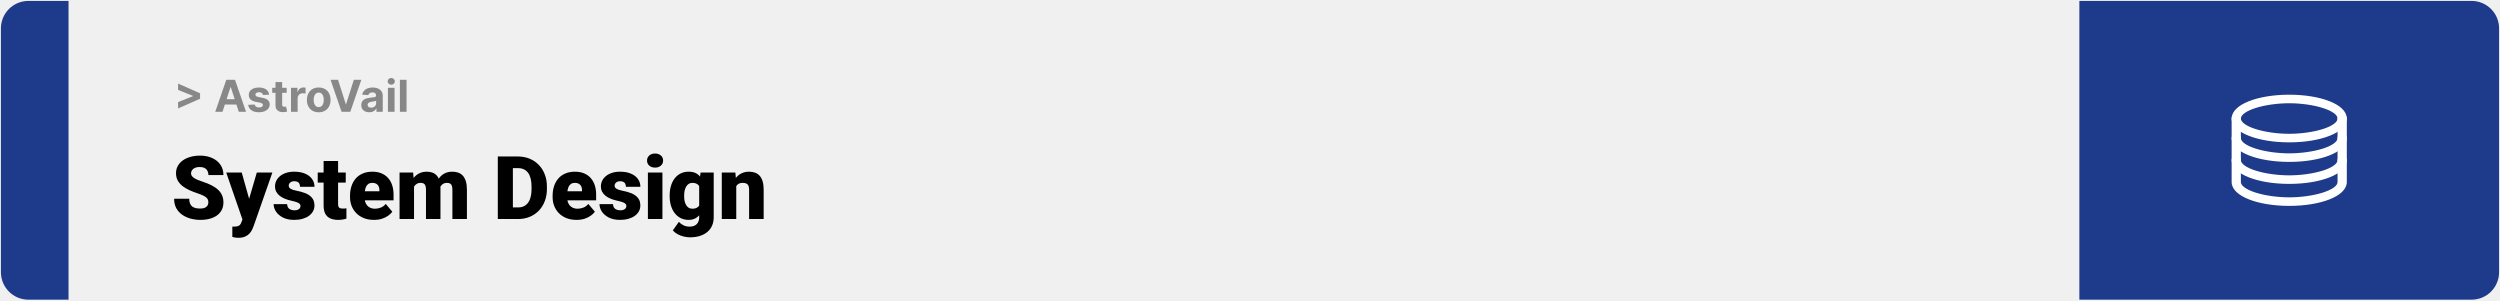
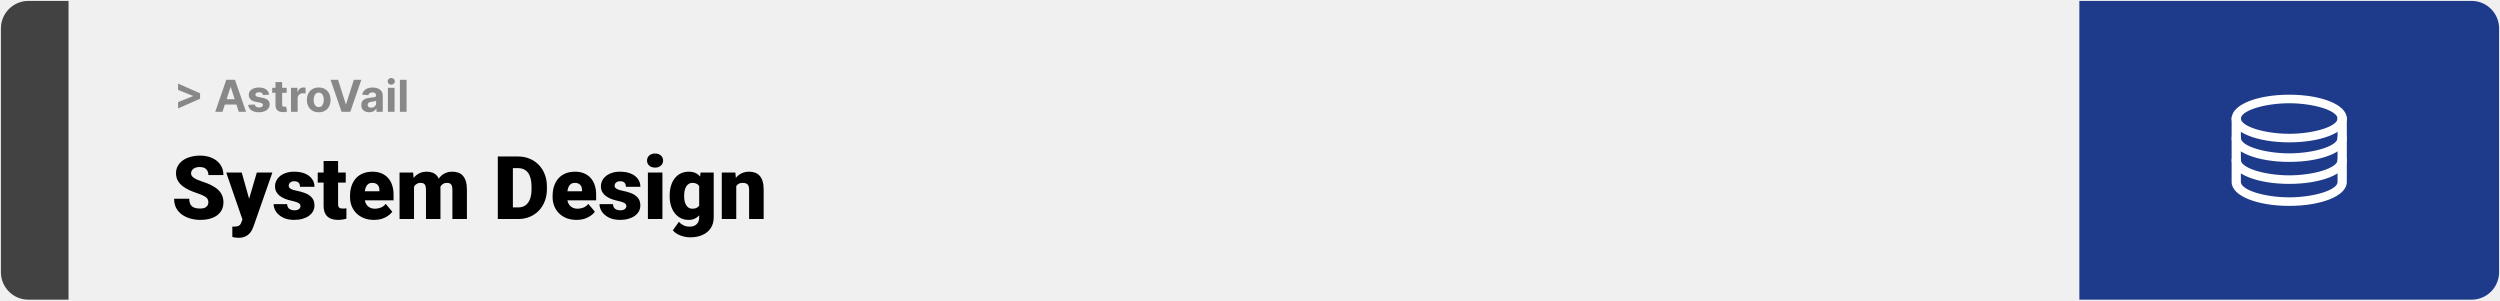
<svg xmlns="http://www.w3.org/2000/svg" width="1364" height="164" viewBox="0 0 1364 164" fill="none">
  <g clip-path="url(#clip0_4_20)">
-     <path d="M0.5 15.5C0.5 7.216 7.216 0.5 15.5 0.5H37.5V163.5H15.5C7.216 163.5 0.5 156.784 0.5 148.5V15.5Z" fill="#1E3A8A" />
+     <path d="M0.5 15.5C0.5 7.216 7.216 0.5 15.5 0.5H37.5V163.5H15.5C7.216 163.5 0.5 156.784 0.5 148.5V15.5Z" fill="#424242" />
    <path d="M1134.5 0.5H37.5V163.5H1134.5V0.5Z" fill="#F0F0F0" />
    <path d="M109.156 53.883L97.156 59.168V55.716L105.372 52.418L105.261 52.597V52.17L105.372 52.349L97.156 49.051V45.599L109.156 50.883V53.883ZM121.393 61H117.438L123.464 43.545H128.219L134.237 61H130.282L125.91 47.534H125.773L121.393 61ZM121.146 54.139H130.487V57.02H121.146V54.139ZM146.857 51.642L143.533 51.847C143.476 51.562 143.354 51.307 143.166 51.08C142.979 50.847 142.732 50.662 142.425 50.526C142.124 50.383 141.763 50.312 141.342 50.312C140.78 50.312 140.305 50.432 139.919 50.67C139.533 50.903 139.339 51.216 139.339 51.608C139.339 51.92 139.464 52.185 139.714 52.401C139.964 52.617 140.393 52.79 141.001 52.92L143.371 53.398C144.643 53.659 145.592 54.08 146.217 54.659C146.842 55.239 147.155 56 147.155 56.943C147.155 57.801 146.902 58.554 146.396 59.202C145.896 59.849 145.209 60.355 144.334 60.719C143.464 61.077 142.462 61.256 141.325 61.256C139.592 61.256 138.212 60.895 137.183 60.173C136.161 59.446 135.561 58.457 135.385 57.207L138.956 57.02C139.064 57.548 139.325 57.952 139.74 58.23C140.155 58.503 140.686 58.639 141.334 58.639C141.97 58.639 142.482 58.517 142.868 58.273C143.26 58.023 143.459 57.702 143.464 57.31C143.459 56.98 143.32 56.71 143.047 56.5C142.774 56.284 142.354 56.119 141.786 56.006L139.518 55.554C138.24 55.298 137.288 54.855 136.663 54.224C136.044 53.594 135.734 52.79 135.734 51.812C135.734 50.972 135.962 50.247 136.416 49.639C136.876 49.031 137.521 48.562 138.351 48.233C139.186 47.903 140.163 47.739 141.283 47.739C142.936 47.739 144.237 48.088 145.186 48.787C146.141 49.486 146.697 50.438 146.857 51.642ZM156.404 47.909V50.636H148.521V47.909H156.404ZM150.31 44.773H153.941V56.977C153.941 57.312 153.992 57.574 154.094 57.761C154.197 57.943 154.339 58.071 154.521 58.145C154.708 58.219 154.924 58.256 155.168 58.256C155.339 58.256 155.509 58.242 155.68 58.213C155.85 58.179 155.981 58.153 156.072 58.136L156.643 60.838C156.461 60.895 156.205 60.96 155.876 61.034C155.546 61.114 155.146 61.162 154.674 61.179C153.799 61.213 153.032 61.097 152.373 60.83C151.719 60.562 151.211 60.148 150.847 59.585C150.484 59.023 150.305 58.312 150.31 57.455V44.773ZM158.769 61V47.909H162.289V50.193H162.425C162.664 49.381 163.065 48.767 163.627 48.352C164.19 47.932 164.837 47.722 165.57 47.722C165.752 47.722 165.948 47.733 166.158 47.756C166.369 47.778 166.553 47.81 166.712 47.849V51.071C166.542 51.02 166.306 50.974 166.005 50.935C165.704 50.895 165.428 50.875 165.178 50.875C164.644 50.875 164.167 50.992 163.746 51.224C163.332 51.452 163.002 51.77 162.758 52.179C162.519 52.588 162.4 53.06 162.4 53.594V61H158.769ZM173.895 61.256C172.571 61.256 171.426 60.974 170.46 60.412C169.5 59.844 168.759 59.054 168.236 58.043C167.713 57.026 167.452 55.847 167.452 54.506C167.452 53.153 167.713 51.972 168.236 50.96C168.759 49.943 169.5 49.153 170.46 48.591C171.426 48.023 172.571 47.739 173.895 47.739C175.219 47.739 176.361 48.023 177.321 48.591C178.287 49.153 179.031 49.943 179.554 50.96C180.077 51.972 180.338 53.153 180.338 54.506C180.338 55.847 180.077 57.026 179.554 58.043C179.031 59.054 178.287 59.844 177.321 60.412C176.361 60.974 175.219 61.256 173.895 61.256ZM173.912 58.443C174.514 58.443 175.017 58.273 175.42 57.932C175.824 57.585 176.128 57.114 176.332 56.517C176.543 55.92 176.648 55.242 176.648 54.48C176.648 53.719 176.543 53.04 176.332 52.443C176.128 51.847 175.824 51.375 175.42 51.028C175.017 50.682 174.514 50.508 173.912 50.508C173.304 50.508 172.793 50.682 172.378 51.028C171.969 51.375 171.659 51.847 171.449 52.443C171.244 53.04 171.142 53.719 171.142 54.48C171.142 55.242 171.244 55.92 171.449 56.517C171.659 57.114 171.969 57.585 172.378 57.932C172.793 58.273 173.304 58.443 173.912 58.443ZM184.444 43.545L188.663 56.807H188.825L193.052 43.545H197.143L191.126 61H186.37L180.344 43.545H184.444ZM201.455 61.247C200.62 61.247 199.876 61.102 199.222 60.812C198.569 60.517 198.052 60.082 197.671 59.508C197.296 58.929 197.109 58.207 197.109 57.344C197.109 56.617 197.242 56.006 197.509 55.511C197.776 55.017 198.14 54.619 198.6 54.318C199.06 54.017 199.583 53.79 200.168 53.636C200.759 53.483 201.379 53.375 202.026 53.312C202.788 53.233 203.401 53.159 203.867 53.091C204.333 53.017 204.671 52.909 204.881 52.767C205.092 52.625 205.197 52.415 205.197 52.136V52.085C205.197 51.545 205.026 51.128 204.685 50.832C204.35 50.537 203.873 50.389 203.254 50.389C202.6 50.389 202.08 50.534 201.694 50.824C201.308 51.108 201.052 51.466 200.927 51.898L197.569 51.625C197.739 50.83 198.075 50.142 198.575 49.562C199.075 48.977 199.719 48.528 200.509 48.216C201.305 47.898 202.225 47.739 203.271 47.739C203.998 47.739 204.694 47.824 205.359 47.994C206.029 48.165 206.623 48.429 207.14 48.787C207.663 49.145 208.075 49.605 208.376 50.168C208.677 50.724 208.827 51.392 208.827 52.17V61H205.384V59.185H205.282C205.072 59.594 204.79 59.955 204.438 60.267C204.086 60.574 203.663 60.815 203.168 60.992C202.674 61.162 202.103 61.247 201.455 61.247ZM202.495 58.742C203.029 58.742 203.501 58.636 203.91 58.426C204.319 58.21 204.64 57.92 204.873 57.557C205.106 57.193 205.222 56.781 205.222 56.321V54.932C205.109 55.006 204.952 55.074 204.754 55.136C204.56 55.193 204.342 55.247 204.097 55.298C203.853 55.344 203.609 55.386 203.364 55.426C203.12 55.46 202.898 55.492 202.7 55.52C202.273 55.582 201.901 55.682 201.583 55.818C201.265 55.955 201.018 56.139 200.842 56.372C200.665 56.599 200.577 56.883 200.577 57.224C200.577 57.719 200.756 58.097 201.114 58.358C201.478 58.614 201.938 58.742 202.495 58.742ZM211.644 61V47.909H215.275V61H211.644ZM213.468 46.222C212.928 46.222 212.465 46.043 212.079 45.685C211.698 45.321 211.508 44.886 211.508 44.381C211.508 43.881 211.698 43.452 212.079 43.094C212.465 42.73 212.928 42.548 213.468 42.548C214.008 42.548 214.468 42.73 214.849 43.094C215.235 43.452 215.428 43.881 215.428 44.381C215.428 44.886 215.235 45.321 214.849 45.685C214.468 46.043 214.008 46.222 213.468 46.222ZM221.814 43.545V61H218.183V43.545H221.814Z" fill="#888888" />
    <path d="M113.68 110.43C113.68 109.898 113.602 109.422 113.445 109C113.289 108.562 113 108.156 112.578 107.781C112.156 107.406 111.547 107.031 110.75 106.656C109.969 106.266 108.938 105.859 107.656 105.438C106.156 104.938 104.711 104.375 103.32 103.75C101.93 103.109 100.688 102.367 99.594 101.523C98.5 100.664 97.633 99.664 96.992 98.523C96.352 97.367 96.031 96.023 96.031 94.492C96.031 93.023 96.359 91.703 97.016 90.531C97.672 89.344 98.586 88.336 99.758 87.508C100.945 86.664 102.336 86.023 103.93 85.586C105.523 85.133 107.266 84.906 109.156 84.906C111.656 84.906 113.859 85.344 115.766 86.219C117.688 87.078 119.188 88.305 120.266 89.898C121.359 91.477 121.906 93.344 121.906 95.5H113.727C113.727 94.641 113.547 93.883 113.188 93.227C112.844 92.57 112.32 92.055 111.617 91.68C110.914 91.305 110.031 91.117 108.969 91.117C107.938 91.117 107.07 91.273 106.367 91.586C105.664 91.898 105.133 92.32 104.773 92.852C104.414 93.367 104.234 93.938 104.234 94.562C104.234 95.078 104.375 95.547 104.656 95.969C104.953 96.375 105.367 96.758 105.898 97.117C106.445 97.477 107.102 97.82 107.867 98.148C108.648 98.477 109.523 98.797 110.492 99.109C112.305 99.688 113.914 100.336 115.32 101.055C116.742 101.758 117.938 102.562 118.906 103.469C119.891 104.359 120.633 105.375 121.133 106.516C121.648 107.656 121.906 108.945 121.906 110.383C121.906 111.914 121.609 113.273 121.016 114.461C120.422 115.648 119.57 116.656 118.461 117.484C117.352 118.297 116.023 118.914 114.477 119.336C112.93 119.758 111.203 119.969 109.297 119.969C107.547 119.969 105.82 119.75 104.117 119.312C102.43 118.859 100.898 118.172 99.523 117.25C98.148 116.312 97.047 115.117 96.219 113.664C95.406 112.195 95 110.453 95 108.438H103.25C103.25 109.438 103.383 110.281 103.648 110.969C103.914 111.656 104.305 112.211 104.82 112.633C105.336 113.039 105.969 113.336 106.719 113.523C107.469 113.695 108.328 113.781 109.297 113.781C110.344 113.781 111.188 113.633 111.828 113.336C112.469 113.023 112.938 112.617 113.234 112.117C113.531 111.602 113.68 111.039 113.68 110.43ZM133.555 116.523L140.117 94.141H148.602L138.406 123.273C138.188 123.914 137.898 124.602 137.539 125.336C137.18 126.086 136.688 126.797 136.062 127.469C135.438 128.141 134.633 128.688 133.648 129.109C132.68 129.531 131.477 129.742 130.039 129.742C129.273 129.742 128.711 129.703 128.352 129.625C128.008 129.562 127.477 129.445 126.758 129.273V123.625C126.961 123.625 127.133 123.625 127.273 123.625C127.43 123.625 127.602 123.625 127.789 123.625C128.633 123.625 129.305 123.539 129.805 123.367C130.32 123.195 130.711 122.945 130.977 122.617C131.258 122.289 131.477 121.891 131.633 121.422L133.555 116.523ZM131.891 94.141L136.883 111.883L137.75 120.25H132.453L123.43 94.141H131.891ZM163.953 112.375C163.953 111.938 163.805 111.562 163.508 111.25C163.227 110.922 162.727 110.625 162.008 110.359C161.289 110.078 160.281 109.797 158.984 109.516C157.75 109.25 156.586 108.898 155.492 108.461C154.414 108.023 153.469 107.492 152.656 106.867C151.844 106.242 151.203 105.5 150.734 104.641C150.281 103.781 150.055 102.797 150.055 101.688C150.055 100.609 150.281 99.594 150.734 98.641C151.203 97.672 151.883 96.82 152.773 96.086C153.68 95.336 154.781 94.75 156.078 94.328C157.375 93.891 158.852 93.672 160.508 93.672C162.789 93.672 164.758 94.023 166.414 94.727C168.07 95.414 169.344 96.383 170.234 97.633C171.141 98.867 171.594 100.297 171.594 101.922H163.695C163.695 101.281 163.586 100.734 163.367 100.281C163.164 99.828 162.828 99.484 162.359 99.25C161.891 99 161.266 98.875 160.484 98.875C159.938 98.875 159.438 98.977 158.984 99.18C158.547 99.383 158.195 99.664 157.93 100.023C157.664 100.383 157.531 100.805 157.531 101.289C157.531 101.633 157.609 101.945 157.766 102.227C157.938 102.492 158.195 102.742 158.539 102.977C158.883 103.195 159.32 103.398 159.852 103.586C160.383 103.758 161.023 103.914 161.773 104.055C163.477 104.367 165.07 104.812 166.555 105.391C168.039 105.969 169.242 106.789 170.164 107.852C171.102 108.914 171.57 110.344 171.57 112.141C171.57 113.266 171.312 114.305 170.797 115.258C170.281 116.195 169.539 117.023 168.57 117.742C167.602 118.445 166.438 118.992 165.078 119.383C163.719 119.773 162.188 119.969 160.484 119.969C158.062 119.969 156.016 119.539 154.344 118.68C152.672 117.805 151.406 116.711 150.547 115.398C149.703 114.07 149.281 112.727 149.281 111.367H156.641C156.672 112.148 156.859 112.789 157.203 113.289C157.562 113.789 158.039 114.156 158.633 114.391C159.227 114.625 159.914 114.742 160.695 114.742C161.414 114.742 162.008 114.641 162.477 114.438C162.961 114.234 163.328 113.961 163.578 113.617C163.828 113.258 163.953 112.844 163.953 112.375ZM188.633 94.141V99.625H173.352V94.141H188.633ZM176.562 87.836H184.461V111.227C184.461 111.898 184.539 112.422 184.695 112.797C184.852 113.156 185.117 113.414 185.492 113.57C185.883 113.711 186.398 113.781 187.039 113.781C187.492 113.781 187.867 113.773 188.164 113.758C188.461 113.727 188.742 113.688 189.008 113.641V119.289C188.336 119.508 187.633 119.672 186.898 119.781C186.164 119.906 185.383 119.969 184.555 119.969C182.867 119.969 181.422 119.703 180.219 119.172C179.031 118.641 178.125 117.805 177.5 116.664C176.875 115.523 176.562 114.039 176.562 112.211V87.836ZM204.055 119.969C201.992 119.969 200.148 119.648 198.523 119.008C196.898 118.352 195.523 117.453 194.398 116.312C193.289 115.172 192.438 113.859 191.844 112.375C191.266 110.891 190.977 109.32 190.977 107.664V106.773C190.977 104.914 191.234 103.195 191.75 101.617C192.266 100.023 193.031 98.633 194.047 97.445C195.062 96.258 196.336 95.336 197.867 94.68C199.398 94.008 201.18 93.672 203.211 93.672C205.008 93.672 206.617 93.961 208.039 94.539C209.461 95.117 210.664 95.945 211.648 97.023C212.648 98.102 213.406 99.406 213.922 100.938C214.453 102.469 214.719 104.188 214.719 106.094V109.305H194V104.359H207.008V103.75C207.023 102.906 206.875 102.188 206.562 101.594C206.266 101 205.828 100.547 205.25 100.234C204.672 99.922 203.969 99.766 203.141 99.766C202.281 99.766 201.57 99.953 201.008 100.328C200.461 100.703 200.031 101.219 199.719 101.875C199.422 102.516 199.211 103.258 199.086 104.102C198.961 104.945 198.898 105.836 198.898 106.773V107.664C198.898 108.602 199.023 109.453 199.273 110.219C199.539 110.984 199.914 111.641 200.398 112.188C200.898 112.719 201.492 113.133 202.18 113.43C202.883 113.727 203.68 113.875 204.57 113.875C205.648 113.875 206.711 113.672 207.758 113.266C208.805 112.859 209.703 112.188 210.453 111.25L214.039 115.516C213.523 116.25 212.789 116.961 211.836 117.648C210.898 118.336 209.773 118.898 208.461 119.336C207.148 119.758 205.68 119.969 204.055 119.969ZM225.898 99.508V119.5H218V94.141H225.406L225.898 99.508ZM224.938 105.953L223.133 106C223.133 104.219 223.344 102.578 223.766 101.078C224.188 99.578 224.812 98.273 225.641 97.164C226.469 96.055 227.484 95.195 228.688 94.586C229.906 93.977 231.312 93.672 232.906 93.672C234.016 93.672 235.023 93.844 235.93 94.188C236.836 94.516 237.617 95.039 238.273 95.758C238.93 96.461 239.43 97.383 239.773 98.523C240.133 99.648 240.312 101 240.312 102.578V119.5H232.414V103.586C232.414 102.508 232.289 101.695 232.039 101.148C231.805 100.602 231.461 100.234 231.008 100.047C230.555 99.859 230 99.766 229.344 99.766C228.656 99.766 228.039 99.922 227.492 100.234C226.945 100.547 226.477 100.984 226.086 101.547C225.711 102.094 225.422 102.742 225.219 103.492C225.031 104.242 224.938 105.062 224.938 105.953ZM239.422 105.953L237.219 106C237.219 104.219 237.414 102.578 237.805 101.078C238.211 99.578 238.812 98.273 239.609 97.164C240.422 96.055 241.43 95.195 242.633 94.586C243.836 93.977 245.234 93.672 246.828 93.672C247.984 93.672 249.047 93.844 250.016 94.188C250.984 94.531 251.82 95.086 252.523 95.852C253.227 96.617 253.773 97.633 254.164 98.898C254.555 100.148 254.75 101.695 254.75 103.539V119.5H246.828V103.539C246.828 102.492 246.703 101.703 246.453 101.172C246.219 100.625 245.875 100.258 245.422 100.07C244.969 99.867 244.43 99.766 243.805 99.766C243.055 99.766 242.406 99.922 241.859 100.234C241.312 100.547 240.852 100.984 240.477 101.547C240.117 102.094 239.852 102.742 239.68 103.492C239.508 104.242 239.422 105.062 239.422 105.953ZM282.688 119.5H275.117L275.164 113.172H282.688C284.25 113.172 285.57 112.797 286.648 112.047C287.742 111.297 288.57 110.18 289.133 108.695C289.711 107.195 290 105.352 290 103.164V101.688C290 100.047 289.836 98.609 289.508 97.375C289.195 96.125 288.727 95.086 288.102 94.258C287.477 93.414 286.695 92.781 285.758 92.359C284.836 91.938 283.773 91.727 282.57 91.727H274.977V85.375H282.57C284.883 85.375 287 85.773 288.922 86.57C290.859 87.352 292.531 88.477 293.938 89.945C295.359 91.398 296.453 93.125 297.219 95.125C298 97.109 298.391 99.312 298.391 101.734V103.164C298.391 105.57 298 107.773 297.219 109.773C296.453 111.773 295.367 113.5 293.961 114.953C292.555 116.406 290.891 117.531 288.969 118.328C287.062 119.109 284.969 119.5 282.688 119.5ZM279.828 85.375V119.5H271.602V85.375H279.828ZM314.586 119.969C312.523 119.969 310.68 119.648 309.055 119.008C307.43 118.352 306.055 117.453 304.93 116.312C303.82 115.172 302.969 113.859 302.375 112.375C301.797 110.891 301.508 109.32 301.508 107.664V106.773C301.508 104.914 301.766 103.195 302.281 101.617C302.797 100.023 303.562 98.633 304.578 97.445C305.594 96.258 306.867 95.336 308.398 94.68C309.93 94.008 311.711 93.672 313.742 93.672C315.539 93.672 317.148 93.961 318.57 94.539C319.992 95.117 321.195 95.945 322.18 97.023C323.18 98.102 323.938 99.406 324.453 100.938C324.984 102.469 325.25 104.188 325.25 106.094V109.305H304.531V104.359H317.539V103.75C317.555 102.906 317.406 102.188 317.094 101.594C316.797 101 316.359 100.547 315.781 100.234C315.203 99.922 314.5 99.766 313.672 99.766C312.812 99.766 312.102 99.953 311.539 100.328C310.992 100.703 310.562 101.219 310.25 101.875C309.953 102.516 309.742 103.258 309.617 104.102C309.492 104.945 309.43 105.836 309.43 106.773V107.664C309.43 108.602 309.555 109.453 309.805 110.219C310.07 110.984 310.445 111.641 310.93 112.188C311.43 112.719 312.023 113.133 312.711 113.43C313.414 113.727 314.211 113.875 315.102 113.875C316.18 113.875 317.242 113.672 318.289 113.266C319.336 112.859 320.234 112.188 320.984 111.25L324.57 115.516C324.055 116.25 323.32 116.961 322.367 117.648C321.43 118.336 320.305 118.898 318.992 119.336C317.68 119.758 316.211 119.969 314.586 119.969ZM341.75 112.375C341.75 111.938 341.602 111.562 341.305 111.25C341.023 110.922 340.523 110.625 339.805 110.359C339.086 110.078 338.078 109.797 336.781 109.516C335.547 109.25 334.383 108.898 333.289 108.461C332.211 108.023 331.266 107.492 330.453 106.867C329.641 106.242 329 105.5 328.531 104.641C328.078 103.781 327.852 102.797 327.852 101.688C327.852 100.609 328.078 99.594 328.531 98.641C329 97.672 329.68 96.82 330.57 96.086C331.477 95.336 332.578 94.75 333.875 94.328C335.172 93.891 336.648 93.672 338.305 93.672C340.586 93.672 342.555 94.023 344.211 94.727C345.867 95.414 347.141 96.383 348.031 97.633C348.938 98.867 349.391 100.297 349.391 101.922H341.492C341.492 101.281 341.383 100.734 341.164 100.281C340.961 99.828 340.625 99.484 340.156 99.25C339.688 99 339.062 98.875 338.281 98.875C337.734 98.875 337.234 98.977 336.781 99.18C336.344 99.383 335.992 99.664 335.727 100.023C335.461 100.383 335.328 100.805 335.328 101.289C335.328 101.633 335.406 101.945 335.562 102.227C335.734 102.492 335.992 102.742 336.336 102.977C336.68 103.195 337.117 103.398 337.648 103.586C338.18 103.758 338.82 103.914 339.57 104.055C341.273 104.367 342.867 104.812 344.352 105.391C345.836 105.969 347.039 106.789 347.961 107.852C348.898 108.914 349.367 110.344 349.367 112.141C349.367 113.266 349.109 114.305 348.594 115.258C348.078 116.195 347.336 117.023 346.367 117.742C345.398 118.445 344.234 118.992 342.875 119.383C341.516 119.773 339.984 119.969 338.281 119.969C335.859 119.969 333.812 119.539 332.141 118.68C330.469 117.805 329.203 116.711 328.344 115.398C327.5 114.07 327.078 112.727 327.078 111.367H334.438C334.469 112.148 334.656 112.789 335 113.289C335.359 113.789 335.836 114.156 336.43 114.391C337.023 114.625 337.711 114.742 338.492 114.742C339.211 114.742 339.805 114.641 340.273 114.438C340.758 114.234 341.125 113.961 341.375 113.617C341.625 113.258 341.75 112.844 341.75 112.375ZM361.414 94.141V119.5H353.492V94.141H361.414ZM353.023 87.602C353.023 86.477 353.43 85.555 354.242 84.836C355.055 84.117 356.109 83.758 357.406 83.758C358.703 83.758 359.758 84.117 360.57 84.836C361.383 85.555 361.789 86.477 361.789 87.602C361.789 88.727 361.383 89.648 360.57 90.367C359.758 91.086 358.703 91.445 357.406 91.445C356.109 91.445 355.055 91.086 354.242 90.367C353.43 89.648 353.023 88.727 353.023 87.602ZM382.227 94.141H389.398V118.516C389.398 120.859 388.859 122.844 387.781 124.469C386.703 126.109 385.195 127.352 383.258 128.195C381.336 129.055 379.086 129.484 376.508 129.484C375.367 129.484 374.203 129.336 373.016 129.039C371.828 128.758 370.719 128.336 369.688 127.773C368.656 127.211 367.789 126.516 367.086 125.688L370.391 121.047C371.031 121.766 371.836 122.375 372.805 122.875C373.773 123.391 374.914 123.648 376.227 123.648C377.367 123.648 378.32 123.445 379.086 123.039C379.867 122.633 380.461 122.039 380.867 121.258C381.273 120.492 381.477 119.562 381.477 118.469V100.141L382.227 94.141ZM365.375 107.125V106.633C365.375 104.711 365.609 102.961 366.078 101.383C366.562 99.789 367.25 98.422 368.141 97.281C369.047 96.125 370.141 95.234 371.422 94.609C372.703 93.984 374.148 93.672 375.758 93.672C377.492 93.672 378.914 94.008 380.023 94.68C381.148 95.336 382.047 96.258 382.719 97.445C383.406 98.633 383.938 100.023 384.312 101.617C384.703 103.195 385.031 104.898 385.297 106.727V107.312C385.031 109.031 384.664 110.656 384.195 112.188C383.742 113.703 383.148 115.047 382.414 116.219C381.68 117.391 380.758 118.312 379.648 118.984C378.555 119.641 377.242 119.969 375.711 119.969C374.117 119.969 372.68 119.648 371.398 119.008C370.133 118.367 369.047 117.469 368.141 116.312C367.25 115.156 366.562 113.797 366.078 112.234C365.609 110.672 365.375 108.969 365.375 107.125ZM373.273 106.633V107.125C373.273 108.078 373.359 108.961 373.531 109.773C373.719 110.586 374 111.305 374.375 111.93C374.75 112.539 375.211 113.016 375.758 113.359C376.32 113.703 376.977 113.875 377.727 113.875C378.867 113.875 379.789 113.633 380.492 113.148C381.195 112.664 381.703 111.977 382.016 111.086C382.328 110.195 382.461 109.148 382.414 107.945V106.094C382.445 105.062 382.375 104.156 382.203 103.375C382.031 102.578 381.758 101.914 381.383 101.383C381.023 100.852 380.539 100.453 379.93 100.188C379.336 99.906 378.617 99.766 377.773 99.766C377.039 99.766 376.391 99.938 375.828 100.281C375.266 100.625 374.797 101.109 374.422 101.734C374.047 102.344 373.758 103.07 373.555 103.914C373.367 104.742 373.273 105.648 373.273 106.633ZM401.703 99.555V119.5H393.805V94.141H401.211L401.703 99.555ZM400.766 105.953L398.914 106C398.914 104.062 399.148 102.336 399.617 100.82C400.086 99.289 400.75 97.992 401.609 96.93C402.469 95.867 403.492 95.062 404.68 94.516C405.883 93.953 407.219 93.672 408.688 93.672C409.859 93.672 410.93 93.844 411.898 94.188C412.883 94.531 413.727 95.086 414.43 95.852C415.148 96.617 415.695 97.633 416.07 98.898C416.461 100.148 416.656 101.695 416.656 103.539V119.5H408.711V103.516C408.711 102.5 408.57 101.727 408.289 101.195C408.008 100.648 407.602 100.273 407.07 100.07C406.539 99.867 405.891 99.766 405.125 99.766C404.312 99.766 403.625 99.922 403.062 100.234C402.5 100.547 402.047 100.984 401.703 101.547C401.375 102.094 401.133 102.742 400.977 103.492C400.836 104.242 400.766 105.062 400.766 105.953Z" fill="black" />
    <path d="M1134.5 0.5H1348.5C1356.78 0.5 1363.5 7.216 1363.5 15.5V148.5C1363.5 156.784 1356.78 163.5 1348.5 163.5H1134.5V0.5Z" fill="#1E3A8A" />
    <path d="M1218.08 64.666C1218.08 66.528 1219.01 68.242 1220.59 69.743C1222.17 71.243 1224.44 72.562 1227.21 73.655C1232.76 75.843 1240.43 77.166 1249 77.166C1257.57 77.166 1265.24 75.843 1270.79 73.655C1273.56 72.562 1275.83 71.243 1277.41 69.743C1278.99 68.242 1279.92 66.528 1279.92 64.666C1279.92 62.805 1278.99 61.091 1277.41 59.59C1275.83 58.09 1273.56 56.771 1270.79 55.678C1265.24 53.49 1257.57 52.166 1249 52.166C1240.43 52.166 1232.76 53.49 1227.21 55.678C1224.44 56.771 1222.17 58.09 1220.59 59.59C1219.01 61.091 1218.08 62.805 1218.08 64.666ZM1222.12 64.666C1222.12 63.528 1222.87 62.388 1224.38 61.292C1225.87 60.204 1228.02 59.229 1230.61 58.414C1235.78 56.786 1242.57 55.833 1249 55.833C1255.43 55.833 1262.22 56.786 1267.39 58.414C1269.98 59.229 1272.13 60.204 1273.62 61.292C1275.13 62.388 1275.87 63.528 1275.87 64.666C1275.87 65.805 1275.13 66.945 1273.62 68.041C1272.13 69.129 1269.98 70.104 1267.39 70.919C1262.22 72.547 1255.43 73.5 1249 73.5C1242.57 73.5 1235.78 72.547 1230.61 70.919C1228.02 70.104 1225.87 69.129 1224.38 68.041C1222.87 66.945 1222.12 65.805 1222.12 64.666Z" fill="white" stroke="white" />
    <path d="M1218.08 75.334C1218.08 77.195 1219.01 78.909 1220.59 80.41C1222.17 81.91 1224.44 83.229 1227.21 84.322C1232.76 86.51 1240.43 87.834 1249 87.834C1257.57 87.834 1265.24 86.51 1270.79 84.322C1273.56 83.229 1275.83 81.91 1277.41 80.41C1278.99 78.909 1279.92 77.195 1279.92 75.334V64.667C1279.92 64.158 1279.69 63.685 1279.3 63.348C1278.92 63.013 1278.41 62.834 1277.9 62.834C1277.38 62.834 1276.87 63.013 1276.49 63.348C1276.11 63.685 1275.87 64.158 1275.87 64.667V75.334C1275.87 76.472 1275.13 77.612 1273.62 78.708C1272.13 79.796 1269.98 80.771 1267.39 81.586C1262.22 83.214 1255.43 84.167 1249 84.167C1242.57 84.167 1235.78 83.214 1230.61 81.586C1228.02 80.771 1225.87 79.796 1224.38 78.708C1222.87 77.612 1222.12 76.472 1222.12 75.334V64.667C1222.12 64.158 1221.89 63.685 1221.51 63.348C1221.13 63.013 1220.62 62.834 1220.1 62.834C1219.59 62.834 1219.08 63.013 1218.7 63.348C1218.31 63.685 1218.08 64.158 1218.08 64.667V75.334Z" fill="white" stroke="white" />
    <path d="M1218.08 87.333C1218.08 89.195 1219.01 90.909 1220.59 92.41C1222.17 93.909 1224.44 95.229 1227.21 96.322C1232.76 98.51 1240.43 99.833 1249 99.833C1257.57 99.833 1265.24 98.51 1270.79 96.322C1273.56 95.229 1275.83 93.909 1277.41 92.41C1278.99 90.909 1279.92 89.195 1279.92 87.333V75.333C1279.92 74.824 1279.69 74.352 1279.3 74.015C1278.92 73.679 1278.41 73.5 1277.9 73.5C1277.38 73.5 1276.87 73.679 1276.49 74.015C1276.11 74.352 1275.87 74.824 1275.87 75.333V87.333C1275.87 88.472 1275.13 89.612 1273.62 90.708C1272.13 91.796 1269.98 92.771 1267.39 93.586C1262.22 95.214 1255.43 96.167 1249 96.167C1242.57 96.167 1235.78 95.214 1230.61 93.586C1228.02 92.771 1225.87 91.796 1224.38 90.708C1222.87 89.612 1222.12 88.472 1222.12 87.333V75.333C1222.12 74.824 1221.89 74.352 1221.51 74.015C1221.13 73.679 1220.62 73.5 1220.1 73.5C1219.59 73.5 1219.08 73.679 1218.7 74.015C1218.31 74.352 1218.08 74.824 1218.08 75.333V87.333Z" fill="white" stroke="white" />
    <path d="M1218.08 99.333C1218.08 101.195 1219.01 102.909 1220.59 104.41C1222.17 105.91 1224.44 107.229 1227.21 108.322C1232.76 110.51 1240.43 111.833 1249 111.833C1257.57 111.833 1265.24 110.51 1270.79 108.322C1273.56 107.229 1275.83 105.91 1277.41 104.41C1278.99 102.909 1279.92 101.195 1279.92 99.333V87.333C1279.92 86.824 1279.69 86.352 1279.3 86.015C1278.92 85.679 1278.41 85.5 1277.9 85.5C1277.38 85.5 1276.87 85.679 1276.49 86.015C1276.11 86.352 1275.87 86.824 1275.87 87.333V99.333C1275.87 100.472 1275.13 101.612 1273.62 102.708C1272.13 103.796 1269.98 104.771 1267.39 105.586C1262.22 107.214 1255.43 108.167 1249 108.167C1242.57 108.167 1235.78 107.214 1230.61 105.586C1228.02 104.771 1225.87 103.796 1224.38 102.708C1222.87 101.612 1222.12 100.472 1222.12 99.333V87.333C1222.12 86.824 1221.89 86.352 1221.51 86.015C1221.13 85.679 1220.62 85.5 1220.1 85.5C1219.59 85.5 1219.08 85.679 1218.7 86.015C1218.31 86.352 1218.08 86.824 1218.08 87.333V99.333Z" fill="white" stroke="white" />
  </g>
  <defs>
    <clipPath id="clip0_4_20">
      <rect width="1363" height="163" fill="white" transform="translate(0.5 0.5)" />
    </clipPath>
  </defs>
</svg>
